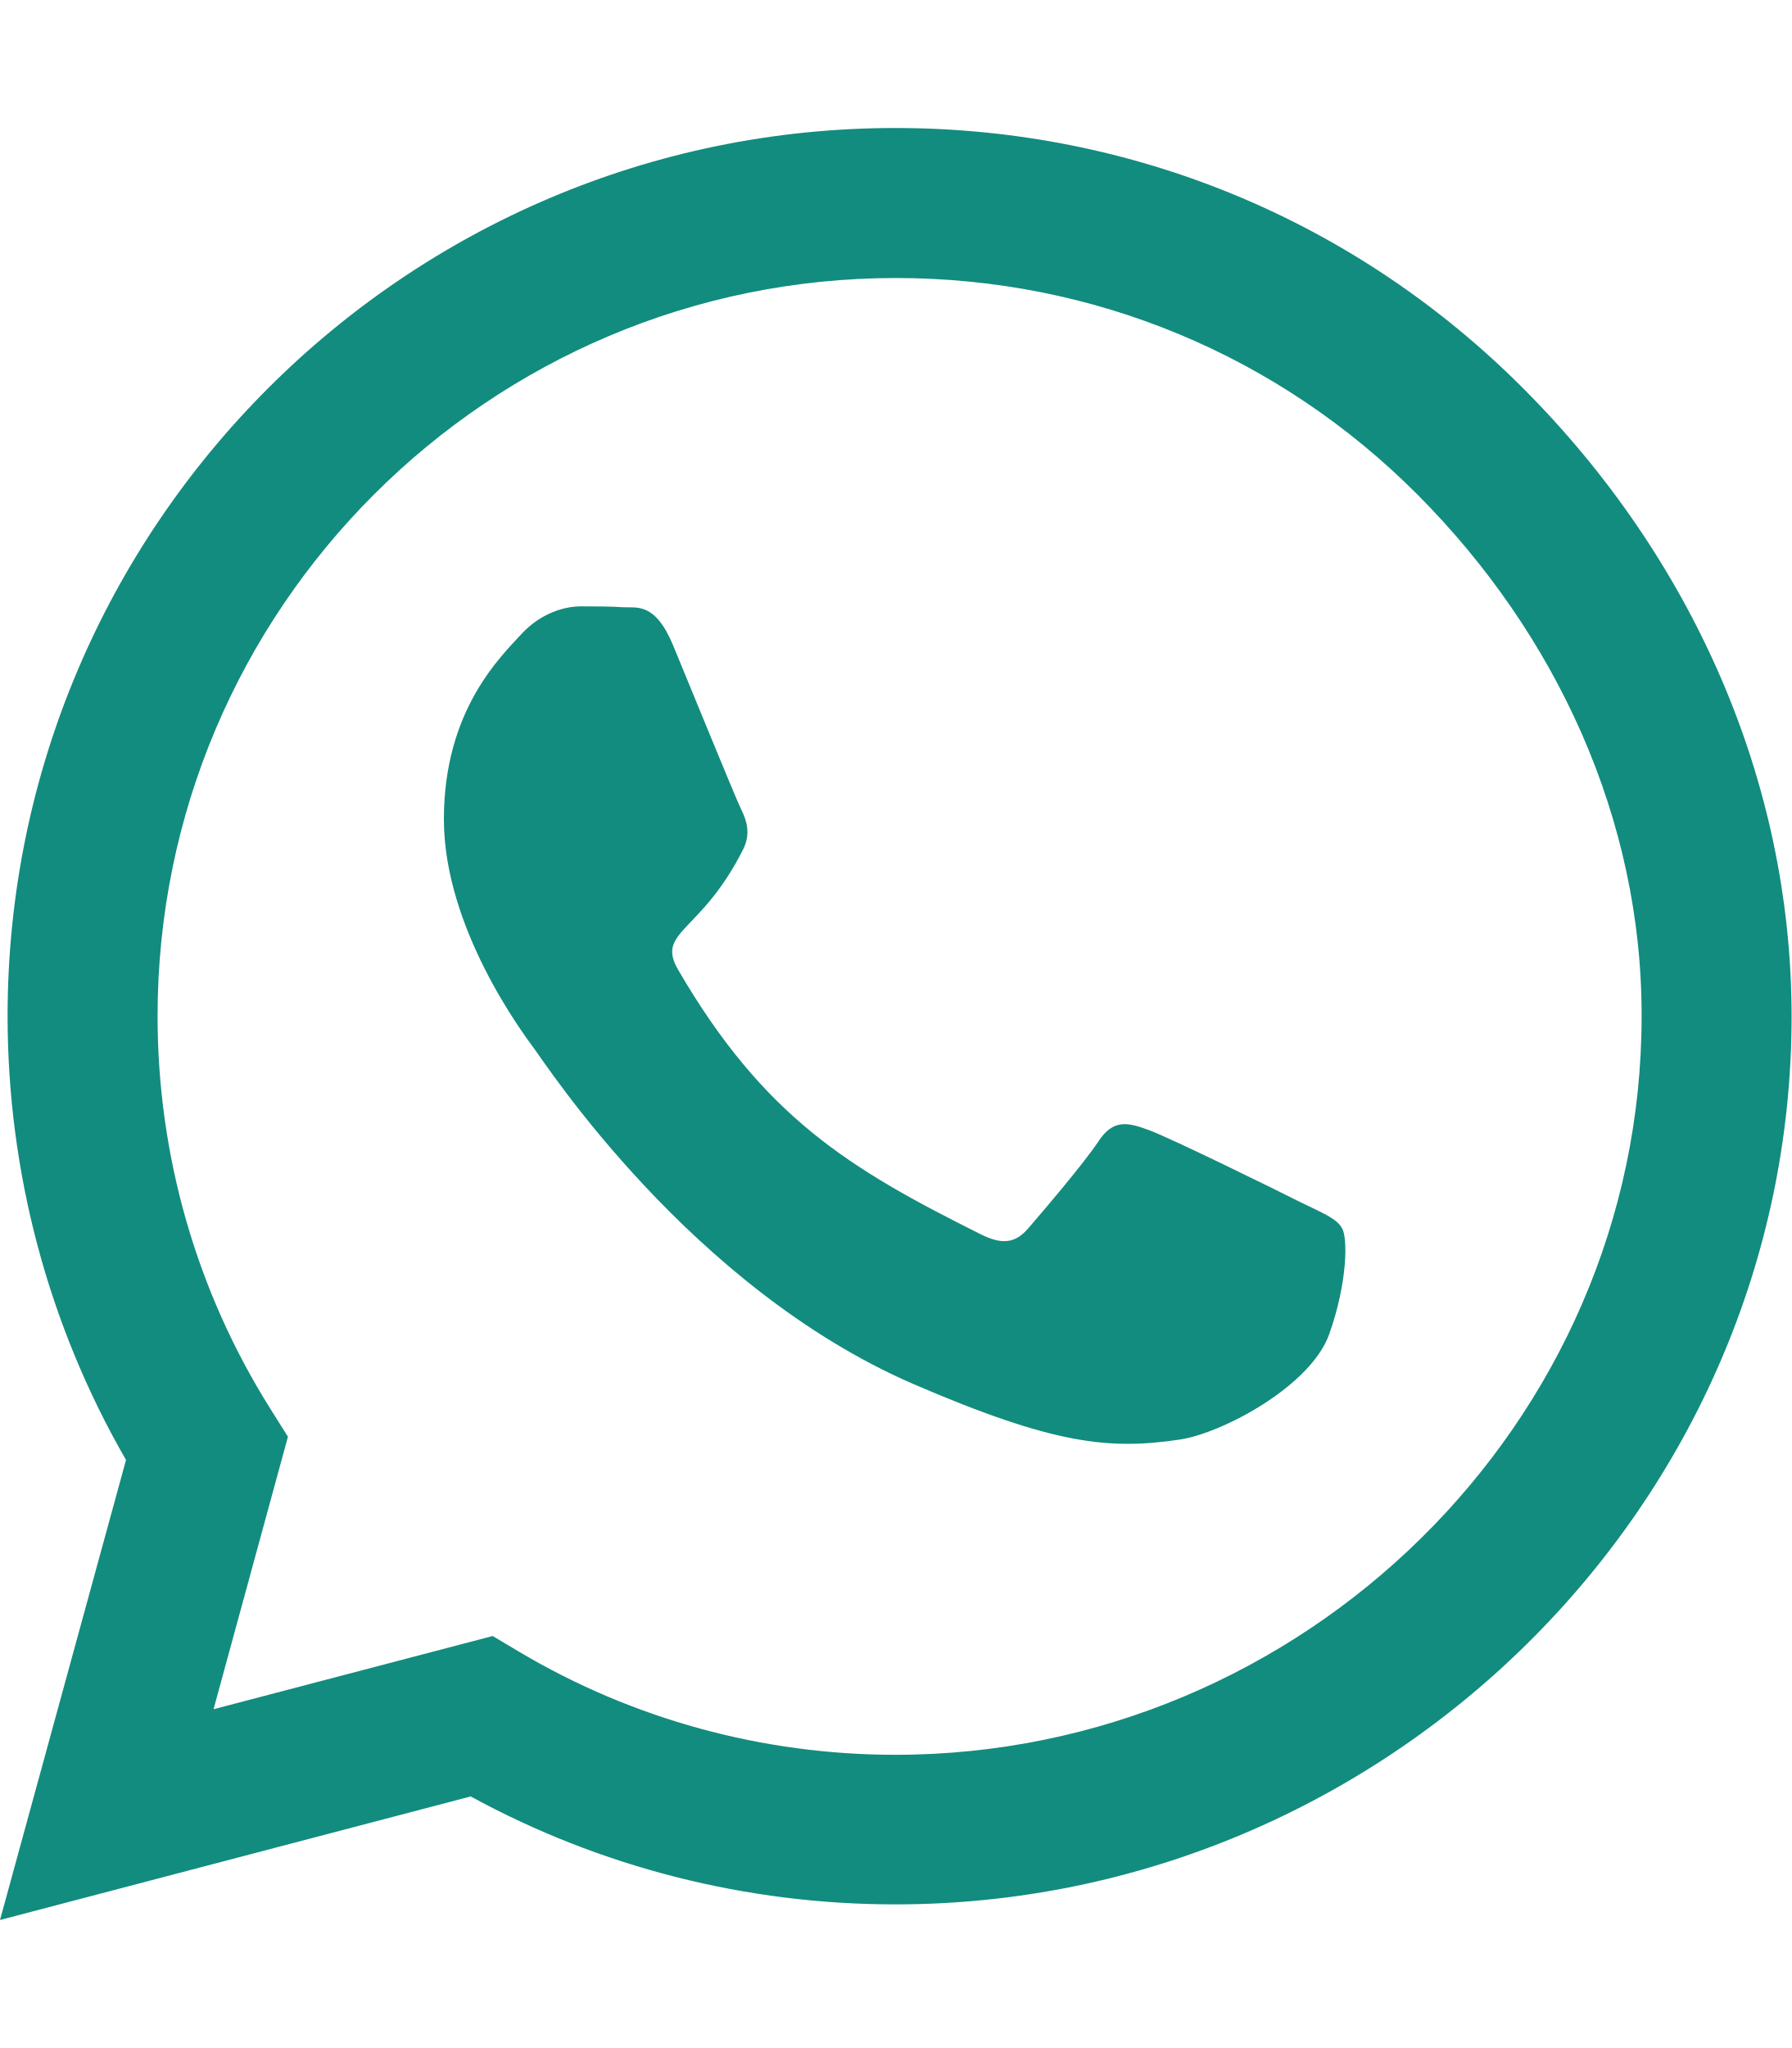
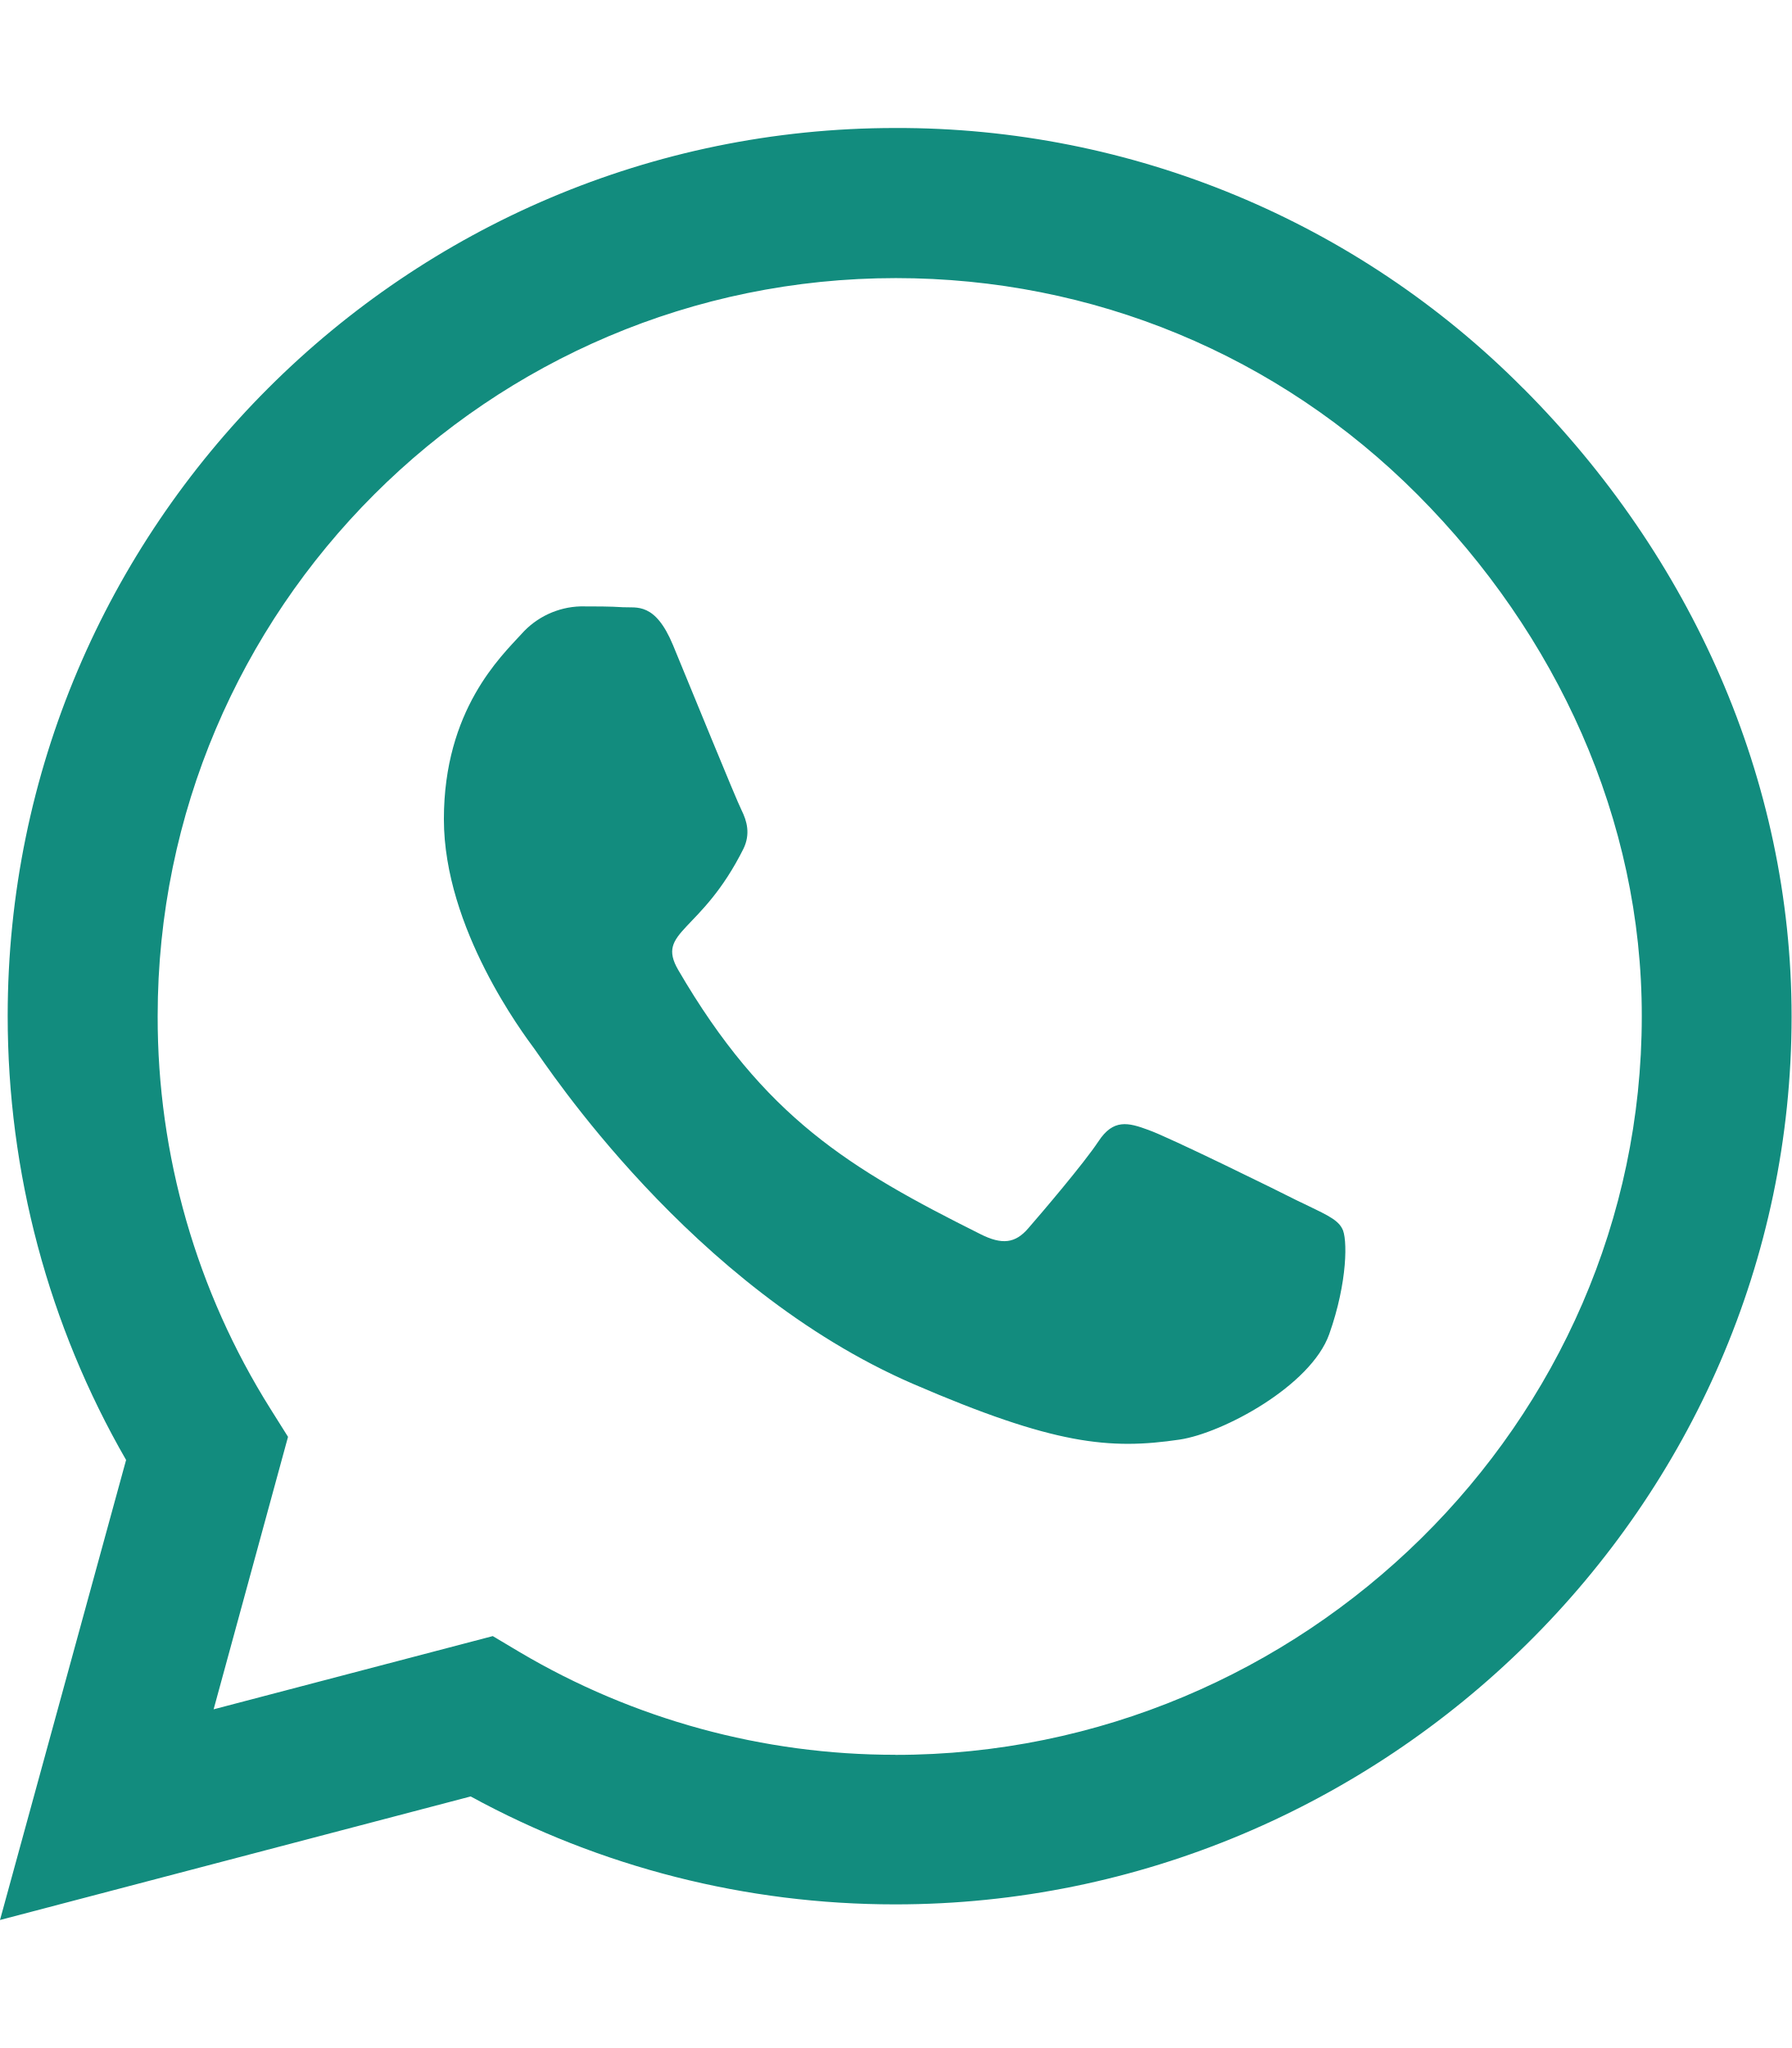
<svg xmlns="http://www.w3.org/2000/svg" width="21" height="24" viewBox="0 0 21 24" fill="none">
-   <path d="M17.855 4.552C15.891 2.583 13.275 1.5 10.495 1.5C4.758 1.5 0.089 6.169 0.089 11.906C0.089 13.739 0.567 15.53 1.477 17.109L0 22.5L5.517 21.052C7.036 21.881 8.747 22.317 10.491 22.317H10.495C16.228 22.317 21 17.648 21 11.911C21 9.131 19.819 6.52 17.855 4.552ZM10.495 20.564C8.939 20.564 7.416 20.147 6.089 19.359L5.775 19.172L2.503 20.03L3.375 16.837L3.169 16.509C2.302 15.131 1.847 13.542 1.847 11.906C1.847 7.139 5.728 3.258 10.5 3.258C12.811 3.258 14.981 4.158 16.613 5.794C18.244 7.43 19.247 9.6 19.242 11.911C19.242 16.683 15.262 20.564 10.495 20.564ZM15.239 14.086C14.981 13.955 13.702 13.327 13.463 13.242C13.223 13.153 13.05 13.111 12.877 13.373C12.703 13.636 12.206 14.217 12.052 14.395C11.902 14.569 11.747 14.592 11.489 14.461C9.961 13.697 8.958 13.097 7.95 11.367C7.683 10.908 8.217 10.941 8.714 9.947C8.798 9.773 8.756 9.623 8.691 9.492C8.625 9.361 8.105 8.081 7.889 7.561C7.678 7.055 7.463 7.125 7.303 7.116C7.153 7.106 6.98 7.106 6.806 7.106C6.633 7.106 6.352 7.172 6.112 7.43C5.873 7.692 5.203 8.32 5.203 9.6C5.203 10.88 6.136 12.117 6.263 12.291C6.394 12.464 8.095 15.089 10.706 16.219C12.356 16.931 13.003 16.992 13.828 16.87C14.33 16.795 15.366 16.242 15.581 15.633C15.797 15.023 15.797 14.503 15.731 14.395C15.67 14.278 15.497 14.213 15.239 14.086Z" fill="#128C7E" />
+   <path d="M17.855 4.552a10.328 10.328 0 00-7.36-3.052C4.758 1.5.09 6.169.09 11.906c0 1.833.478 3.624 1.388 5.203L0 22.5l5.517-1.448c1.519.83 3.23 1.265 4.974 1.265h.004C16.228 22.317 21 17.648 21 11.911c0-2.78-1.181-5.39-3.145-7.36zm-7.36 16.012A8.634 8.634 0 016.09 19.36l-.314-.187-3.272.858.872-3.193-.206-.328a8.62 8.62 0 01-1.322-4.603c0-4.767 3.881-8.648 8.653-8.648 2.31 0 4.481.9 6.113 2.536 1.63 1.636 2.634 3.806 2.63 6.117 0 4.772-3.98 8.653-8.748 8.653zm4.744-6.478c-.258-.131-1.537-.76-1.777-.844-.239-.089-.412-.131-.585.131-.174.263-.67.844-.825 1.022-.15.174-.305.197-.563.066-1.528-.764-2.531-1.364-3.539-3.094-.267-.46.267-.426.764-1.42.084-.174.042-.324-.023-.455-.066-.131-.586-1.41-.802-1.931-.21-.506-.426-.436-.586-.445-.15-.01-.323-.01-.497-.01a.963.963 0 00-.694.324c-.239.262-.909.89-.909 2.17 0 1.28.933 2.517 1.06 2.69.13.174 1.832 2.8 4.443 3.929 1.65.712 2.297.773 3.122.651.502-.075 1.538-.628 1.753-1.237.216-.61.216-1.13.15-1.238-.06-.117-.234-.182-.492-.31z" fill="#128C7E" />
</svg>
